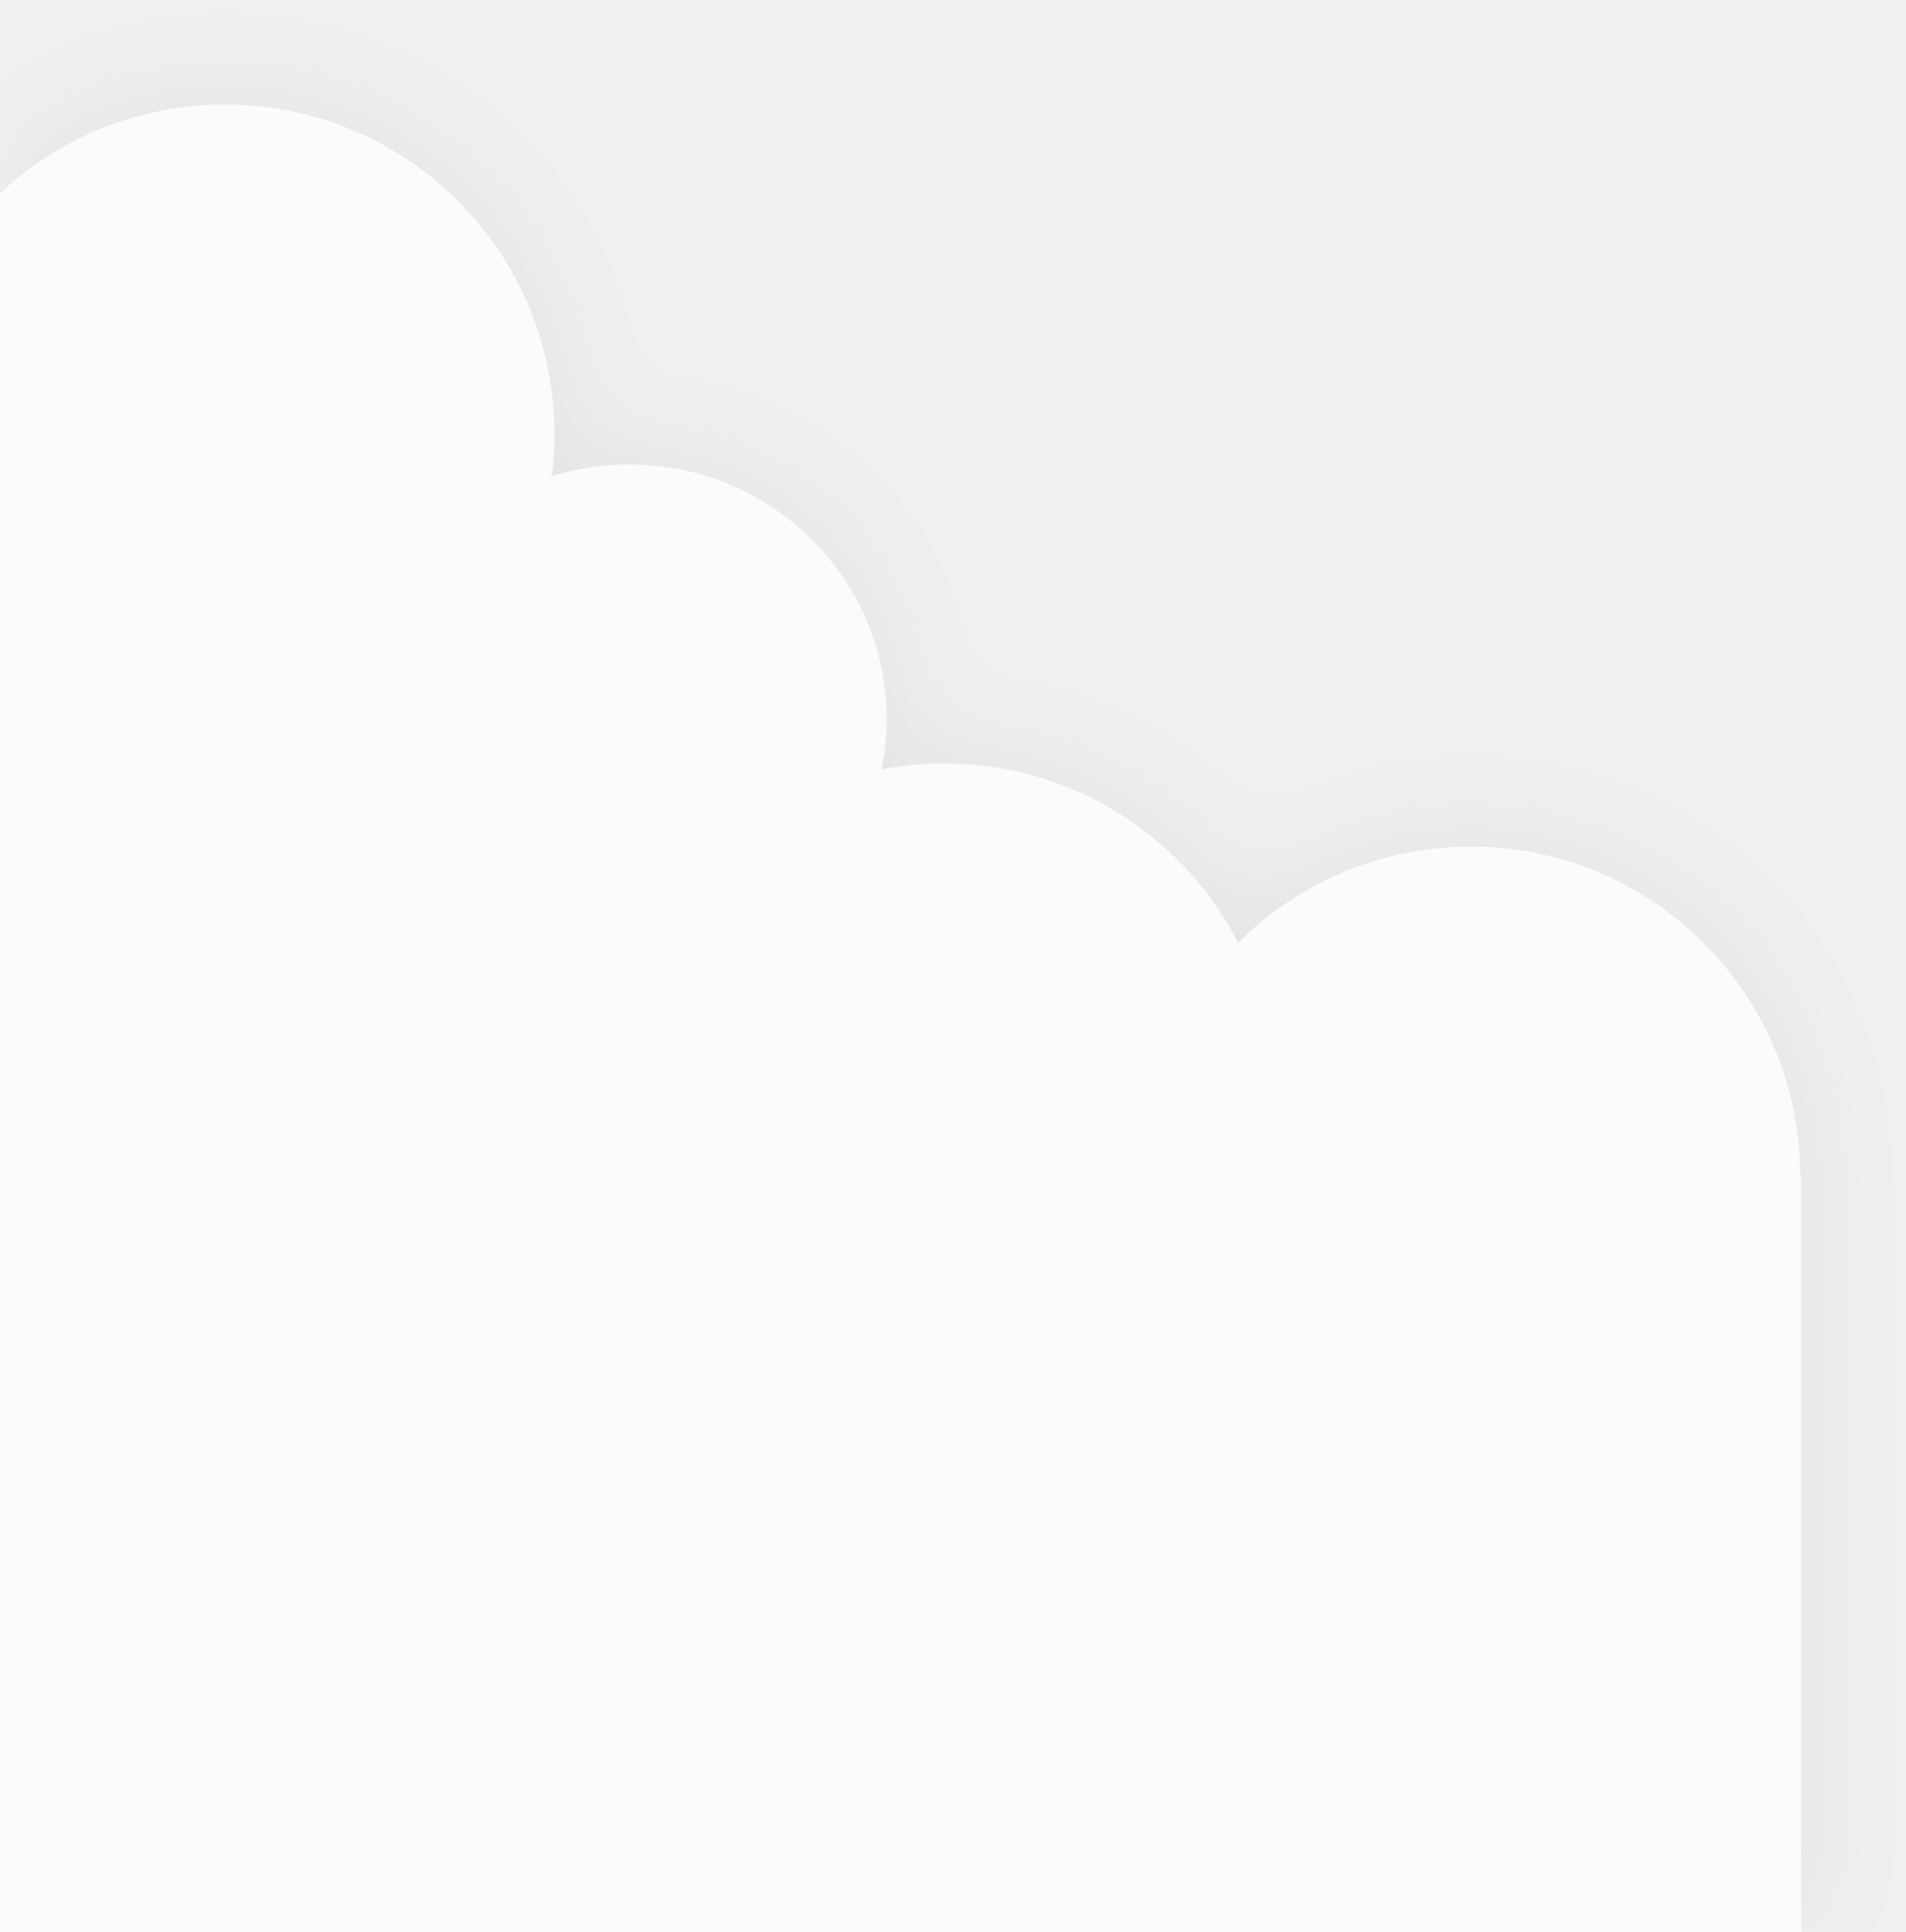
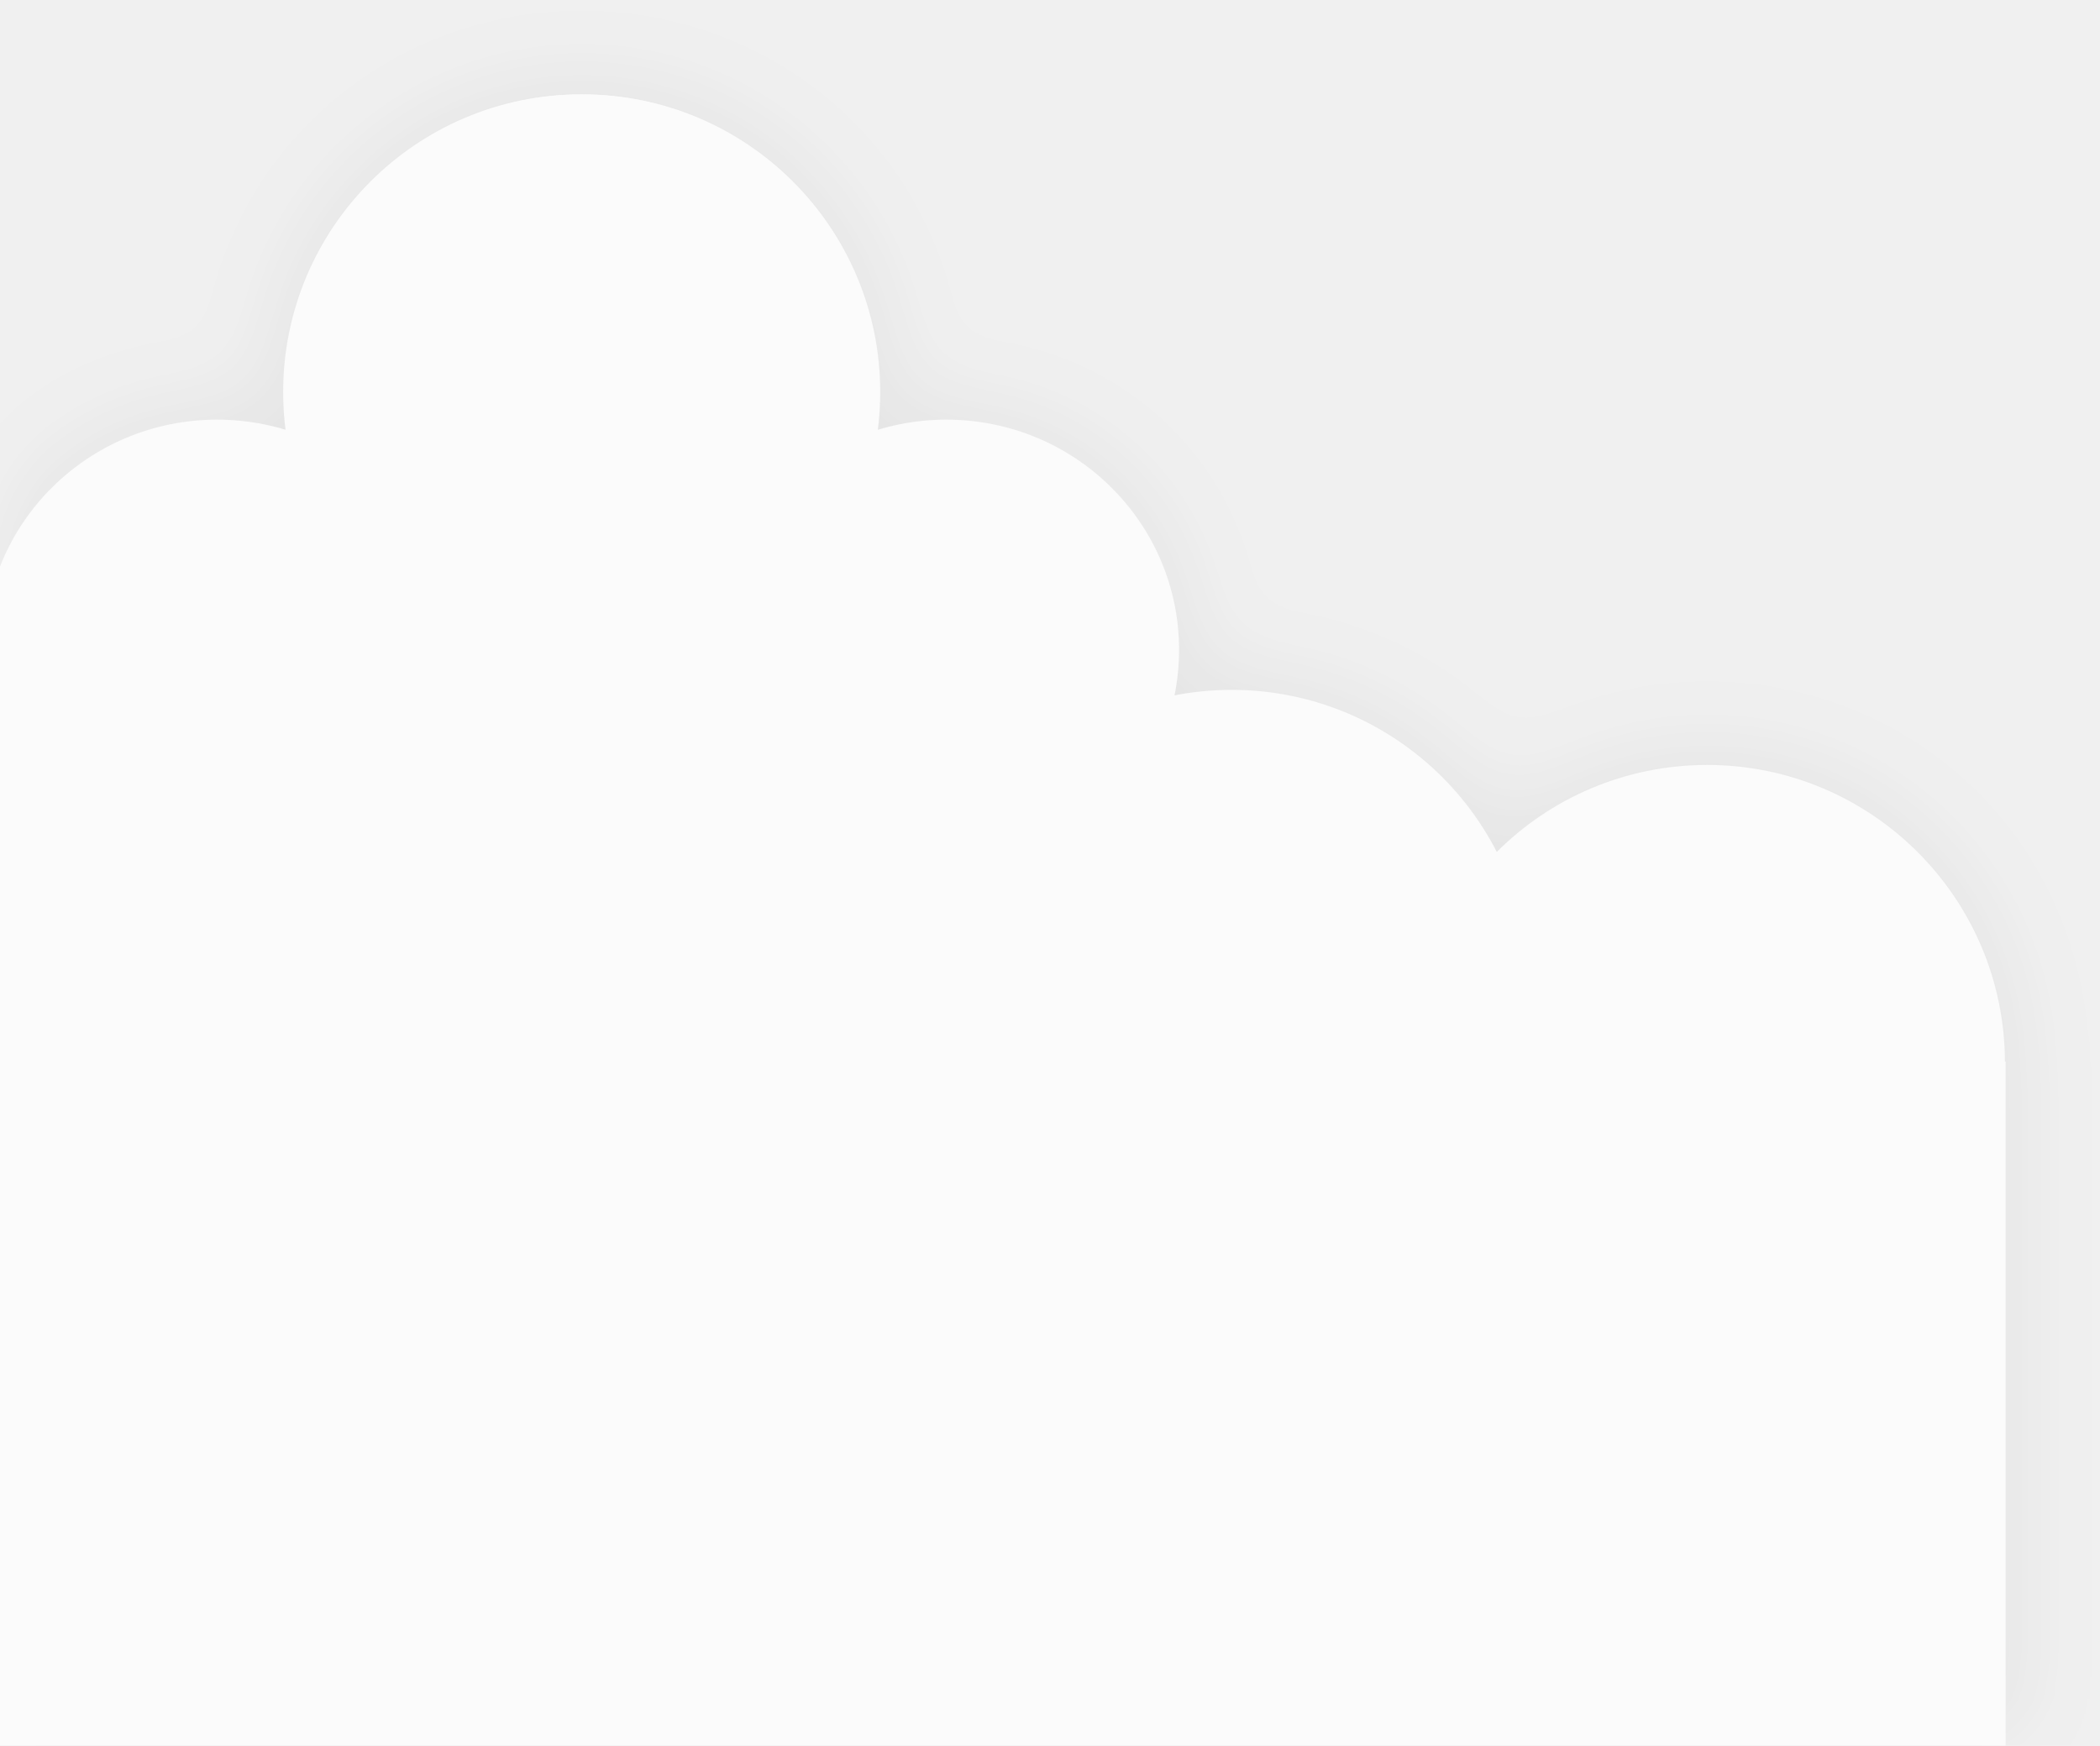
- <svg xmlns="http://www.w3.org/2000/svg" width="219" height="222" viewBox="0 0 219 222" fill="none">
+ <svg xmlns="http://www.w3.org/2000/svg" width="267" height="222" viewBox="0 0 267 222" fill="none">
  <g clip-path="url(#clip0)">
    <g opacity="0.7" filter="url(#filter0_d)">
-       <circle cx="25.864" cy="49.864" r="37.864" fill="white" />
-       <circle cx="108.593" cy="125.593" r="37.864" fill="white" />
-       <circle cx="169.05" cy="135.139" r="37.864" fill="white" />
-       <ellipse cx="72.32" cy="82.639" rx="29.592" ry="29.273" fill="white" />
-       <rect x="-12" y="135" width="219" height="87" fill="white" />
-       <rect x="-12" y="58.456" width="89.729" height="114.548" fill="white" />
-       <rect x="-12" y="53.365" width="33.092" height="34.364" fill="white" />
+       <circle cx="73.865" cy="49.864" r="37.864" fill="white" />
+       <circle cx="156.593" cy="125.593" r="37.864" fill="white" />
+       <circle cx="217.049" cy="135.139" r="37.864" fill="white" />
+       <ellipse cx="120.32" cy="82.638" rx="29.592" ry="29.273" fill="white" />
+       <circle r="37.864" transform="matrix(-1 0 0 1 74.0493 49.8645)" fill="white" />
+       <circle r="37.864" transform="matrix(-1 0 0 1 -8.67955 125.593)" fill="white" />
+       <ellipse rx="29.592" ry="29.273" transform="matrix(-1 0 0 1 27.5939 82.6384)" fill="white" />
+       <rect y="135" width="255" height="87" fill="white" />
+       <rect x="21" y="58" width="105" height="115" fill="white" />
+       <rect x="37" y="54" width="32" height="34" fill="white" />
    </g>
  </g>
  <defs>
-     <filter id="filter0_d" x="-24" y="0" width="243" height="234" filterUnits="userSpaceOnUse" color-interpolation-filters="sRGB">
+     <filter id="filter0_d" x="-58.544" y="0" width="325.544" height="234" filterUnits="userSpaceOnUse" color-interpolation-filters="sRGB">
      <feFlood flood-opacity="0" result="BackgroundImageFix" />
      <feColorMatrix in="SourceAlpha" type="matrix" values="0 0 0 0 0 0 0 0 0 0 0 0 0 0 0 0 0 0 127 0" />
      <feOffset />
      <feGaussianBlur stdDeviation="6" />
      <feColorMatrix type="matrix" values="0 0 0 0 0 0 0 0 0 0 0 0 0 0 0 0 0 0 0.08 0" />
      <feBlend mode="normal" in2="BackgroundImageFix" result="effect1_dropShadow" />
      <feBlend mode="normal" in="SourceGraphic" in2="effect1_dropShadow" result="shape" />
    </filter>
    <clipPath id="clip0">
-       <rect width="219" height="222" fill="white" />
+       <rect width="267" height="222" fill="white" />
    </clipPath>
  </defs>
</svg>
